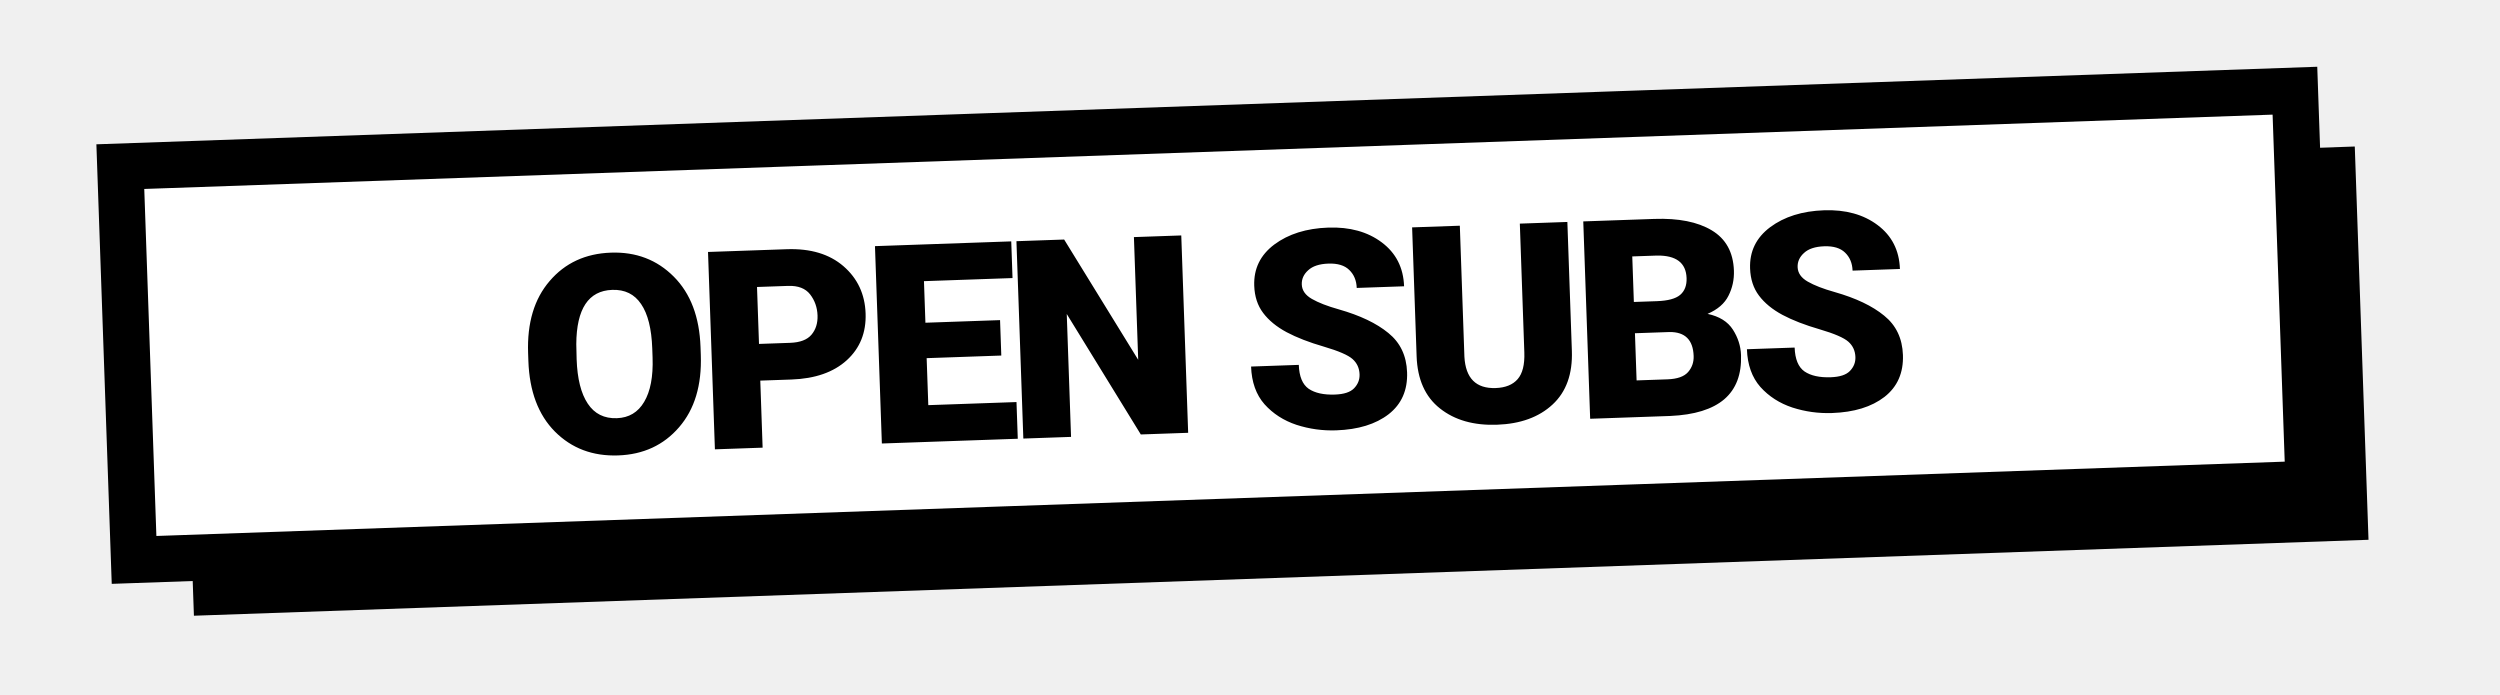
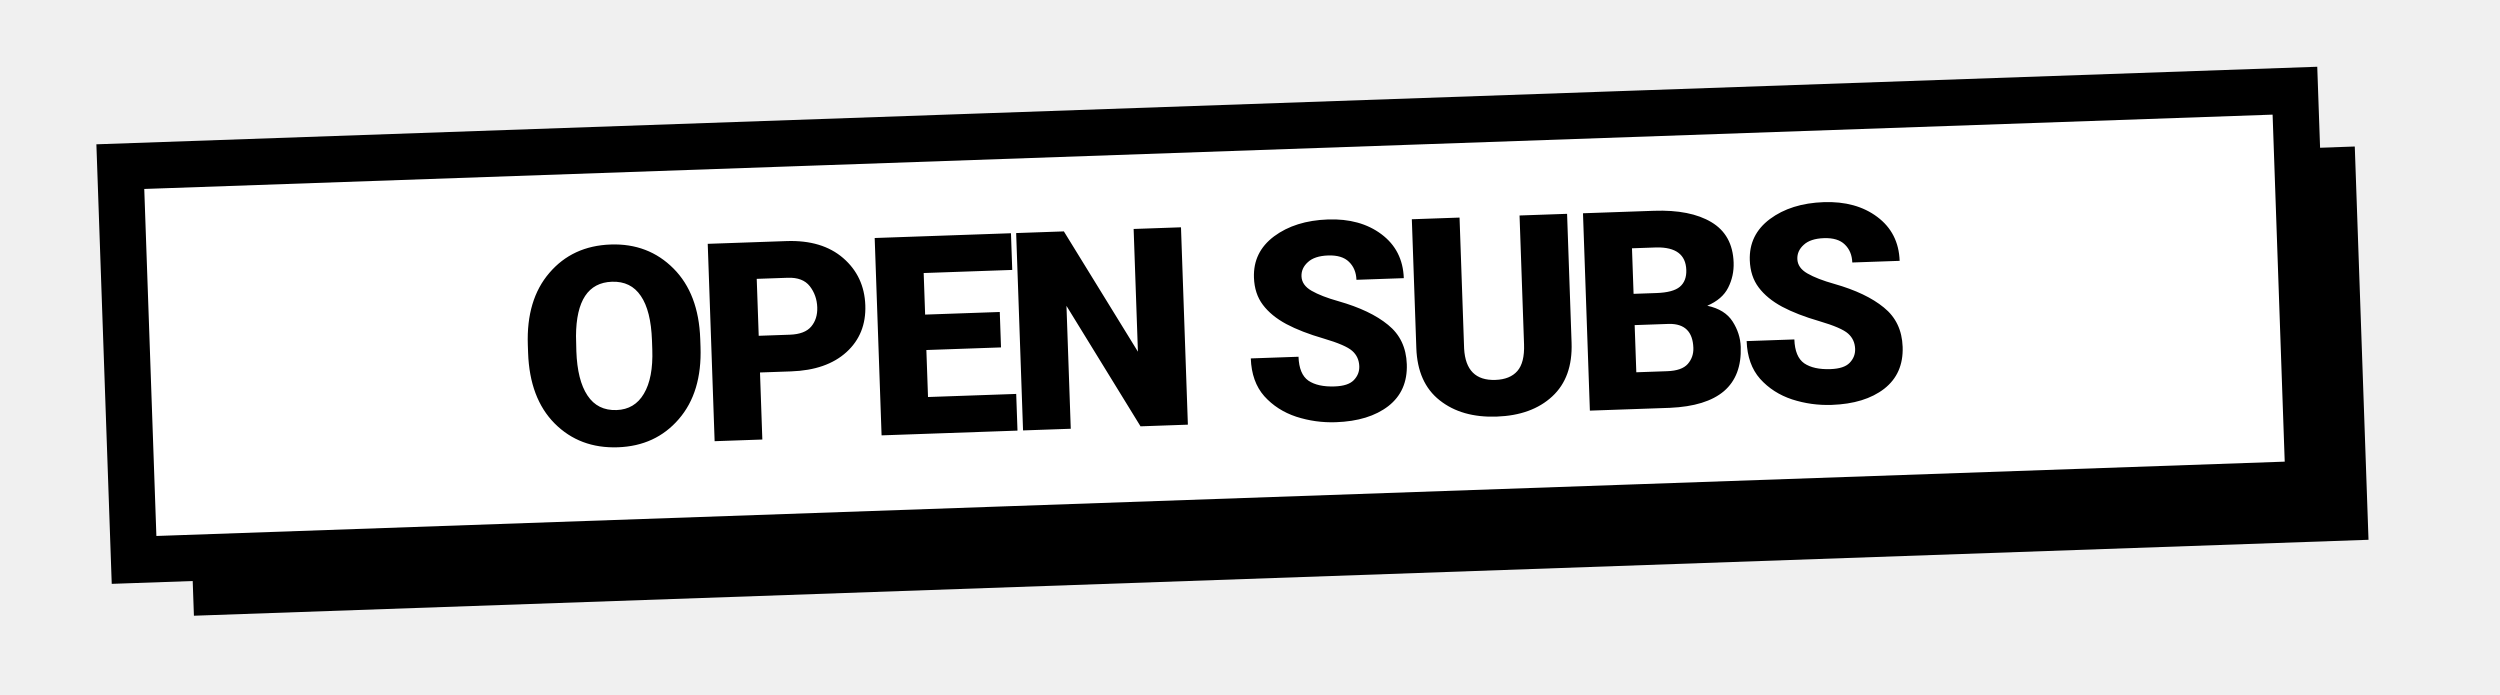
- <svg xmlns="http://www.w3.org/2000/svg" viewBox="0 0 216 60" role="img" aria-label="OPEN SUBS">
+ <svg xmlns="http://www.w3.org/2000/svg" viewBox="0 0 216 60" aria-label="OPEN SUBS">
  <g transform="rotate(-2 108 30)">
    <rect x="16" y="16" width="188" height="34" fill="#000000" />
    <rect x="11" y="11" width="188" height="34" fill="#FFFFFF" stroke="#000000" stroke-width="4" />
-     <text x="105" y="29" text-anchor="middle" dominant-baseline="central" font-family="ui-sans-serif, system-ui, -apple-system, 'Segoe UI', Roboto, sans-serif" font-size="24" font-weight="900" letter-spacing="-1.2" fill="#000000">OPEN SUBS</text>
+     <text x="105" y="36.5" text-anchor="middle" font-family="ui-sans-serif, system-ui, -apple-system, 'Segoe UI', Roboto, sans-serif" font-size="24" font-weight="900" letter-spacing="-1.2" fill="#000000">OPEN SUBS</text>
  </g>
</svg>
